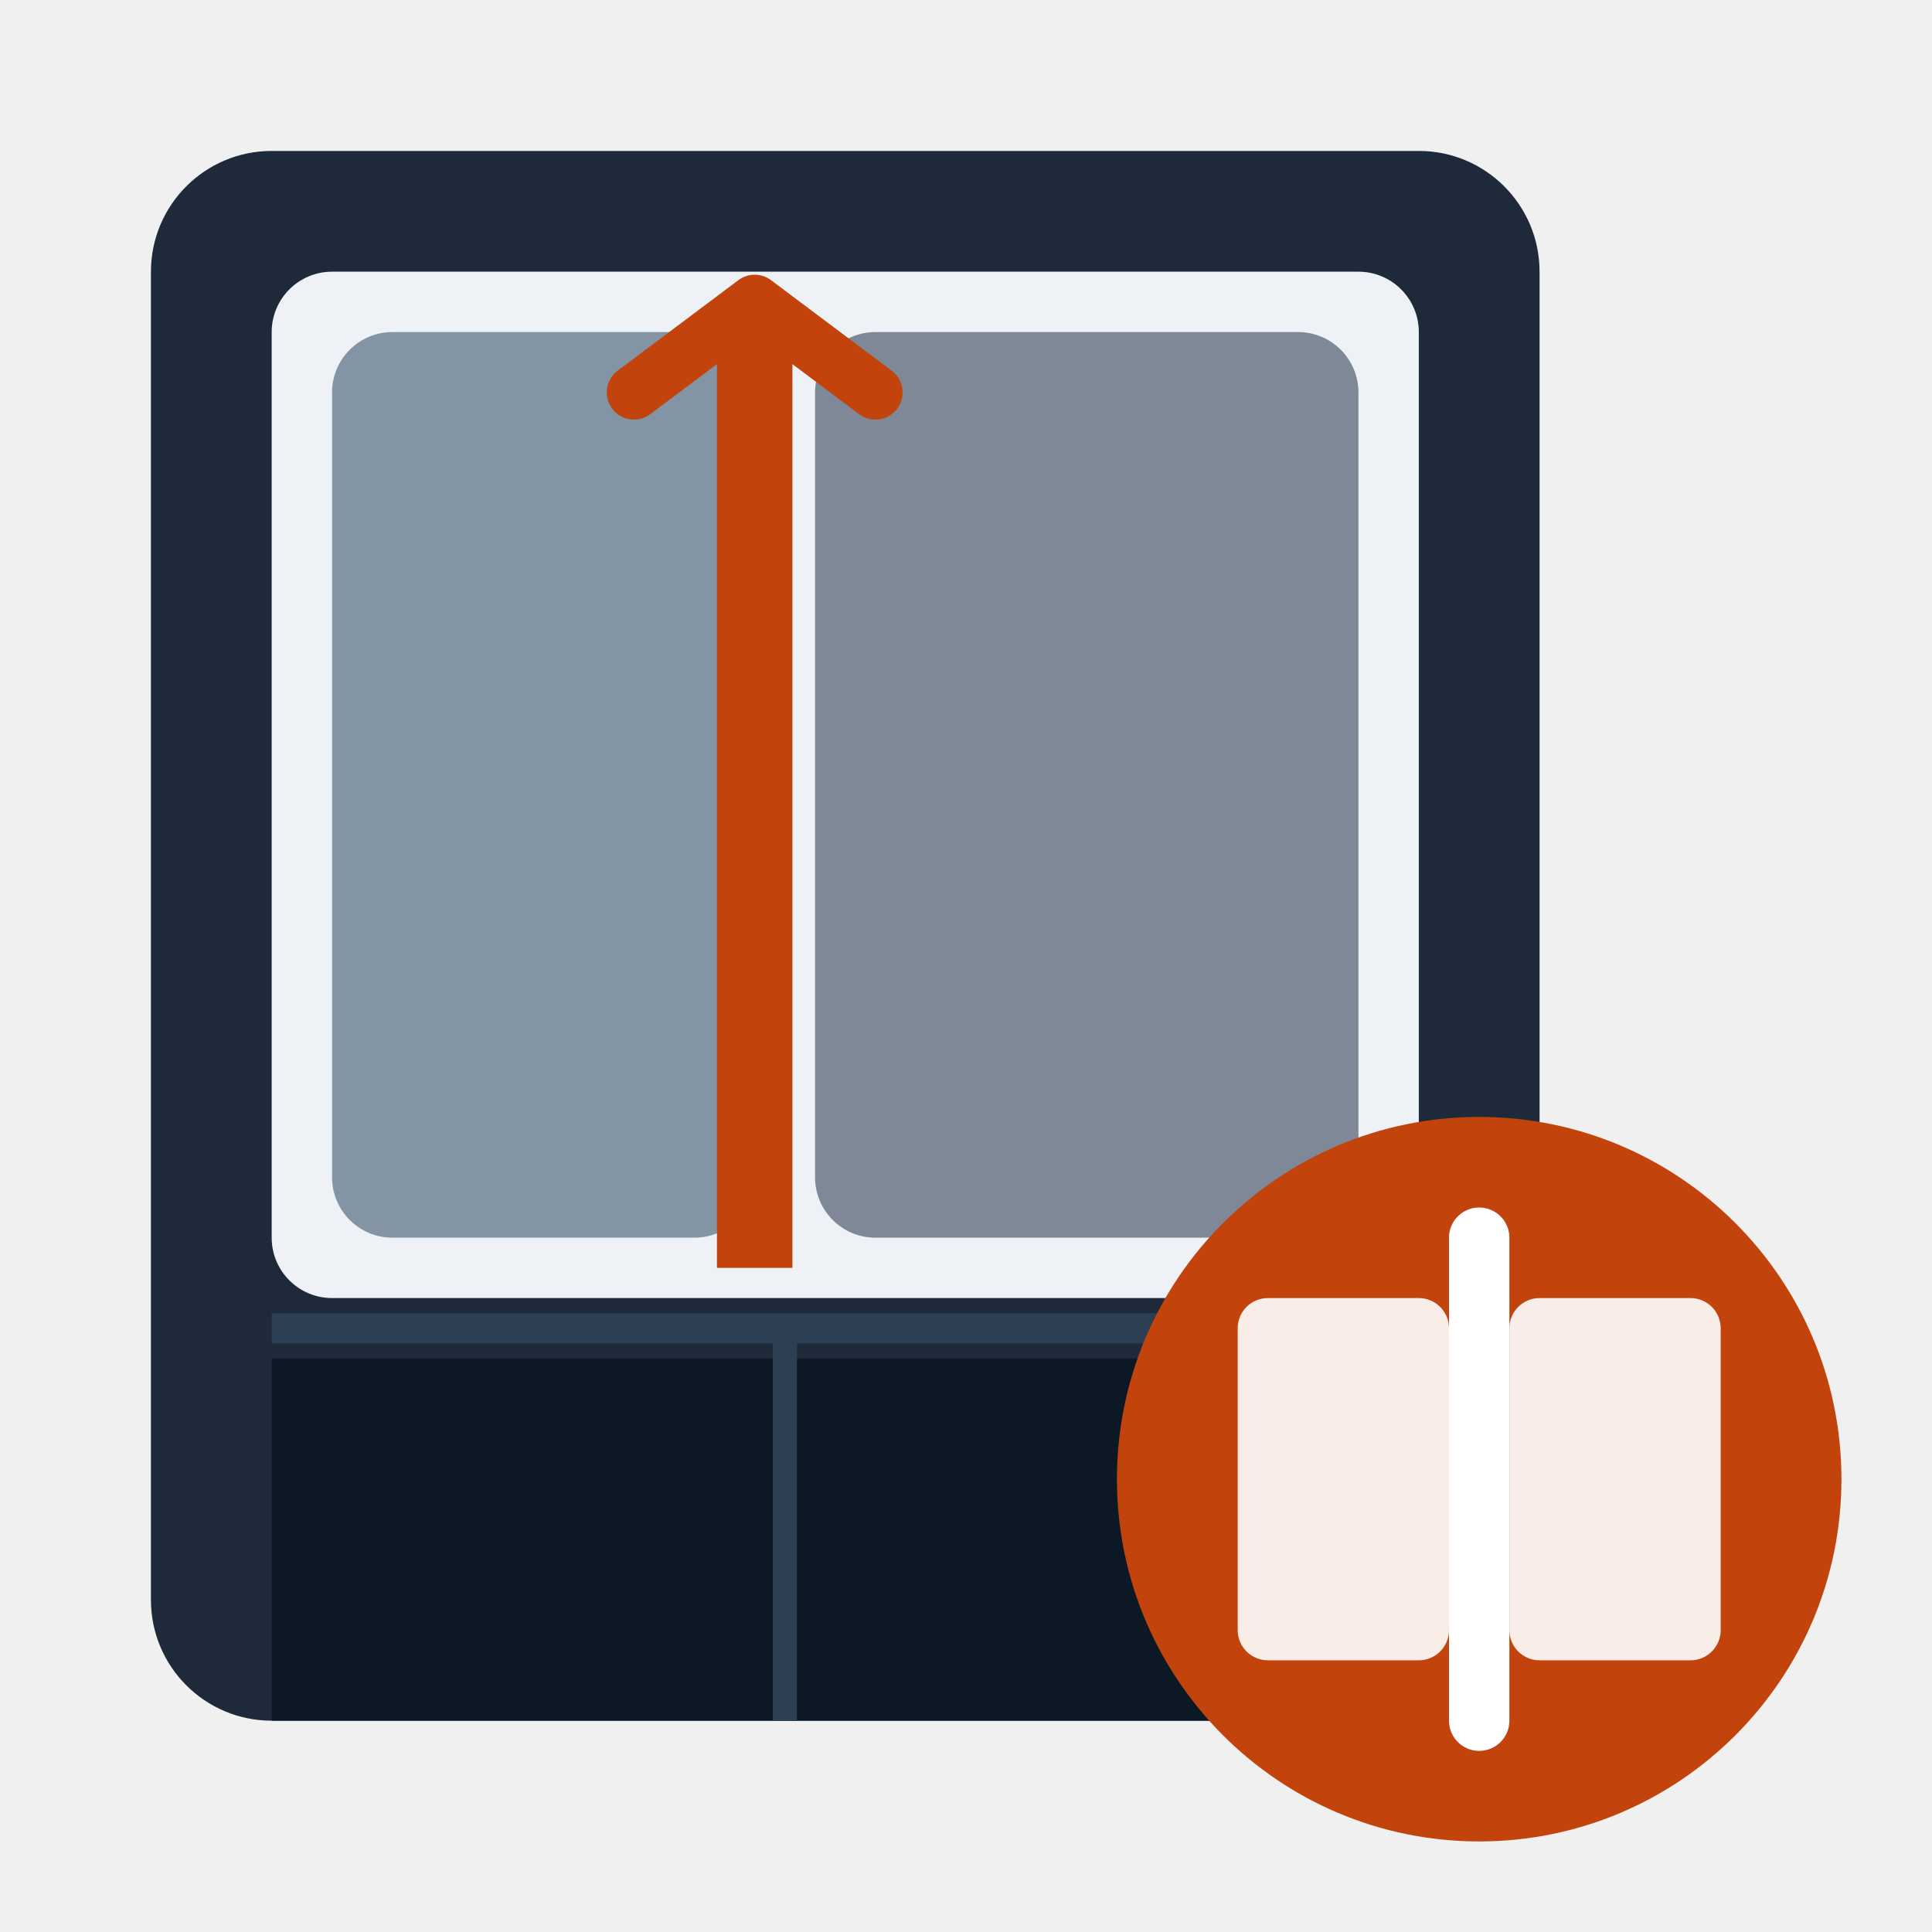
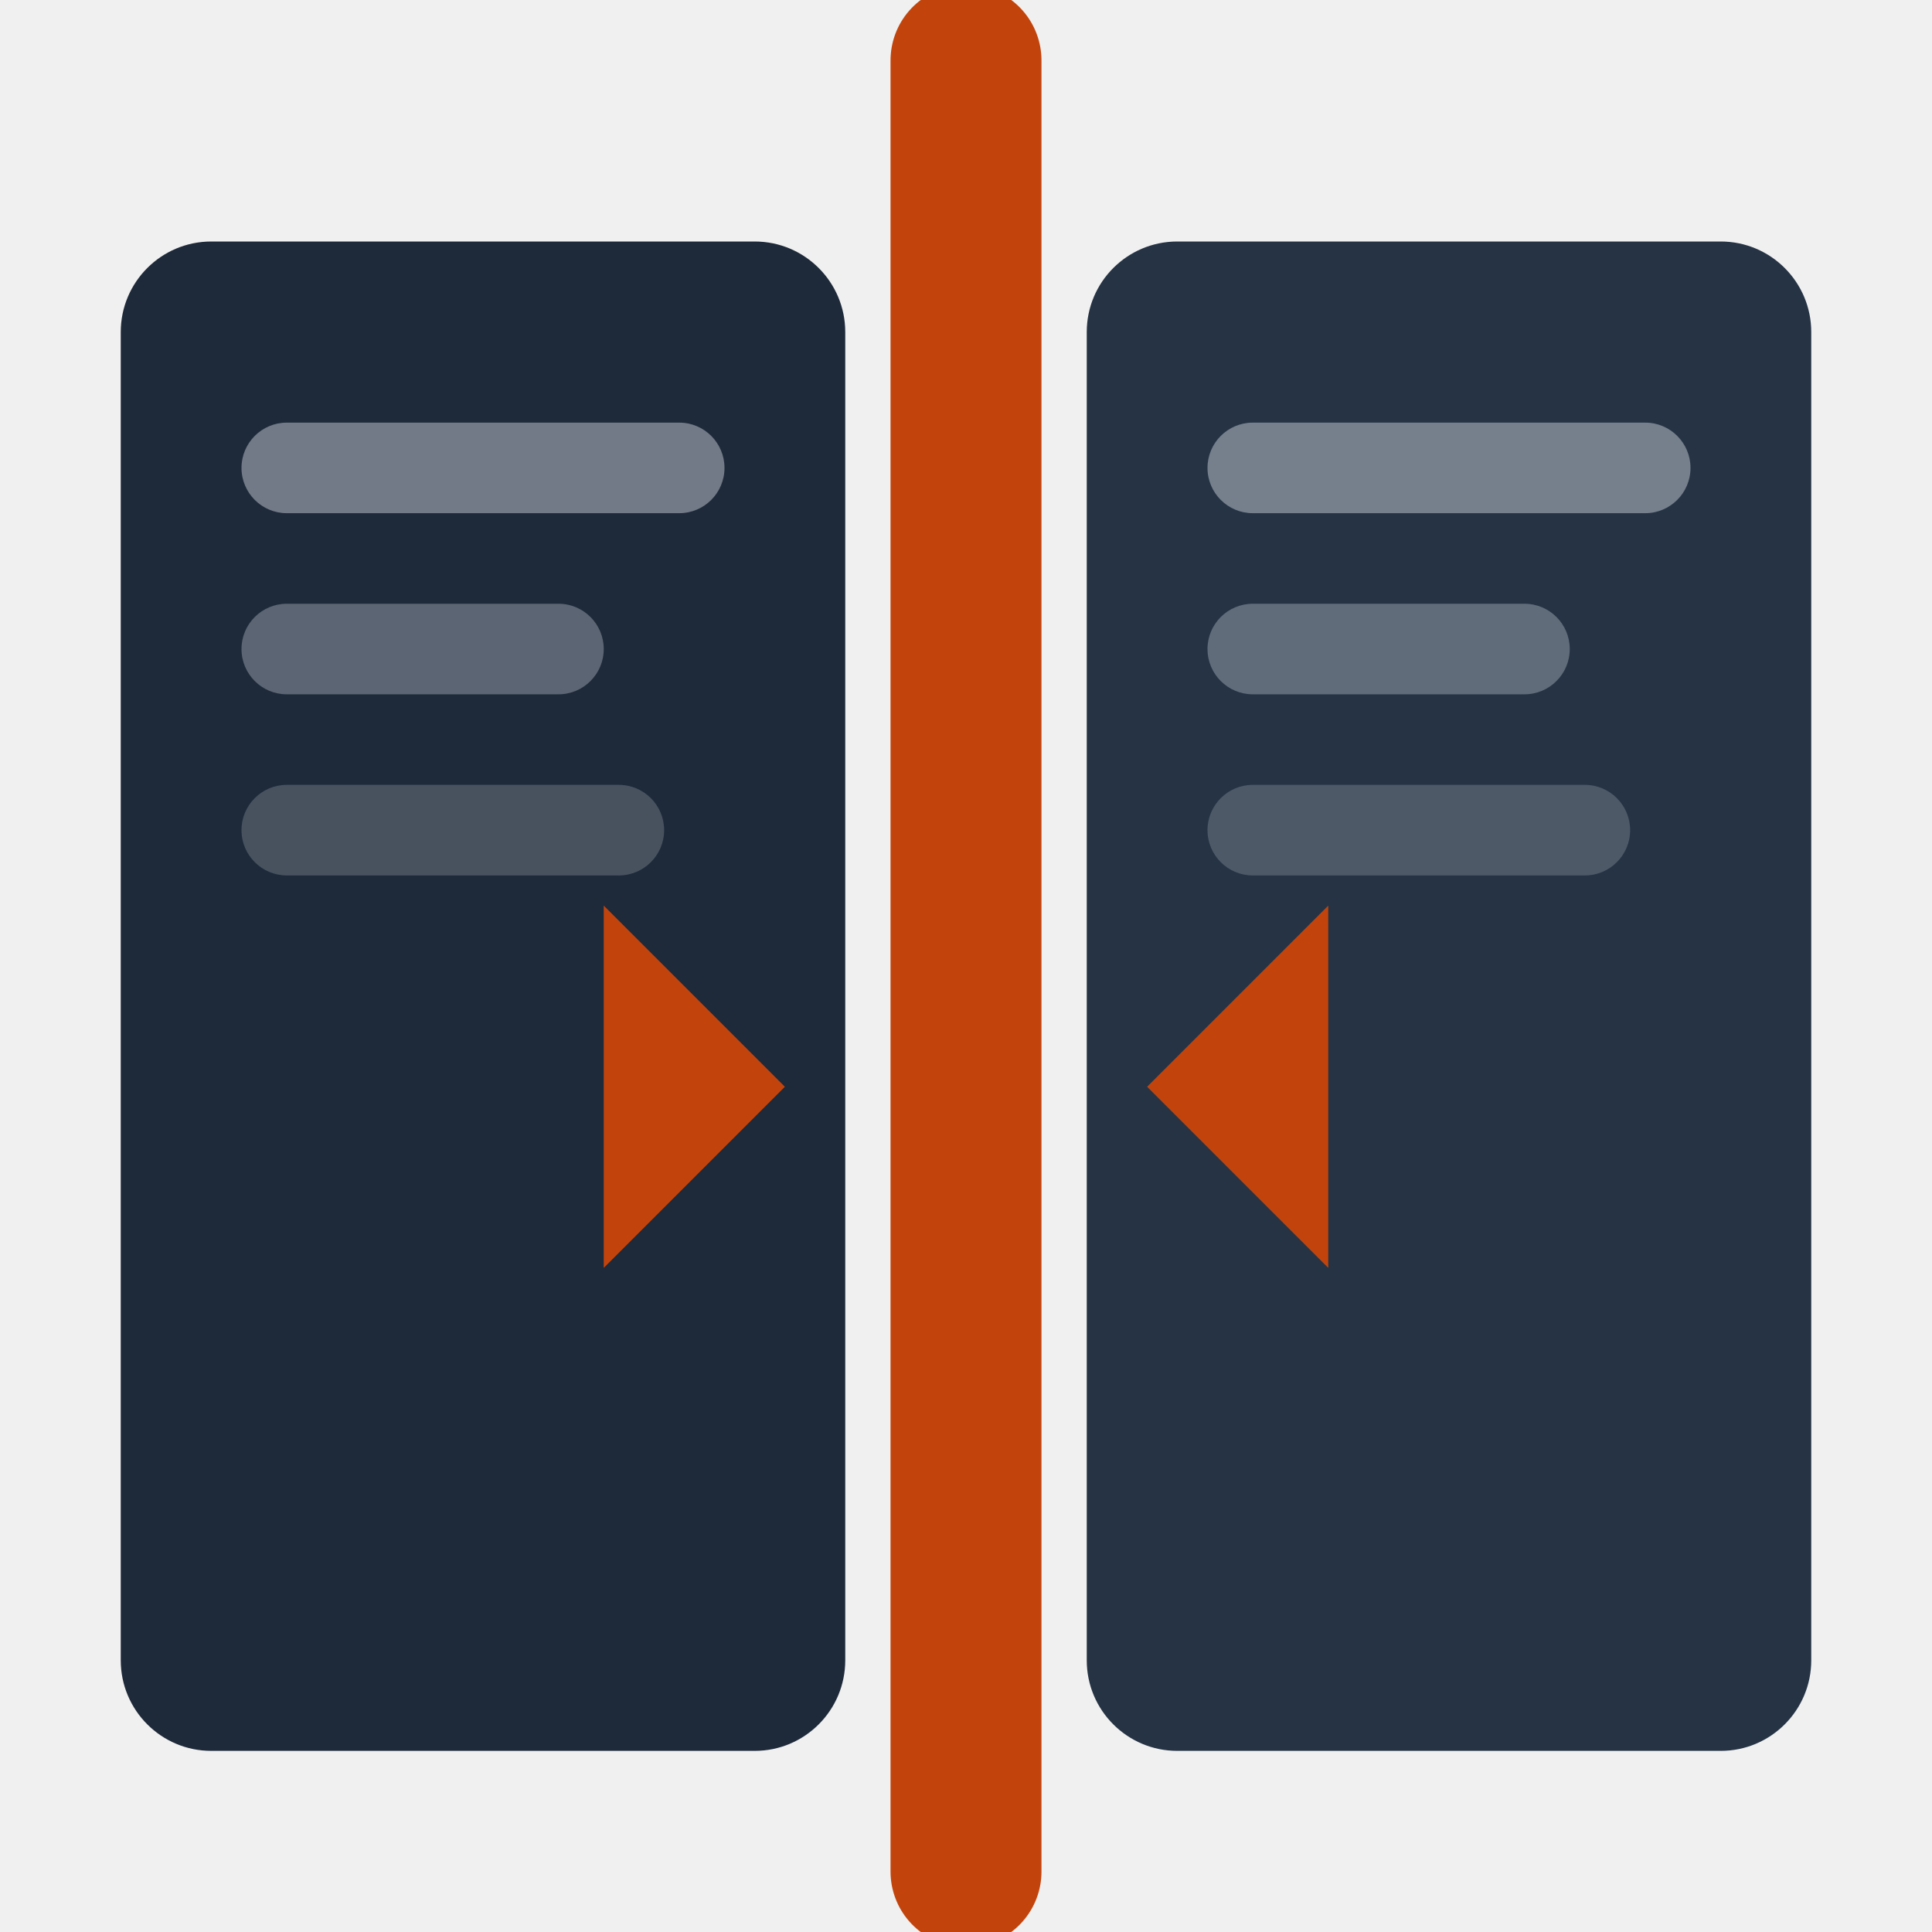
<svg xmlns="http://www.w3.org/2000/svg" viewBox="0 0 64 64">
-   <rect x="5" y="5" width="46" height="52" rx="4" fill="#1E2A3A" />
-   <rect x="9" y="9" width="38" height="34" rx="2" fill="#EEF2F7" />
-   <rect x="11" y="11" width="14" height="30" rx="2" fill="#4A6278" opacity="0.65" />
-   <rect x="27" y="11" width="18" height="30" rx="2" fill="#334155" opacity="0.6" />
-   <line x1="25" y1="10" x2="25" y2="42" stroke="#C2440C" stroke-width="2.5" />
-   <polyline points="21,13 25,10 29,13" stroke="#C2440C" stroke-width="1.8" fill="none" stroke-linecap="round" stroke-linejoin="round" />
-   <line x1="9" y1="44" x2="47" y2="44" stroke="#2D3F52" stroke-width="1" />
-   <rect x="9" y="45" width="38" height="12" fill="#0D1825" />
-   <line x1="26" y1="44" x2="26" y2="57" stroke="#2D3F52" stroke-width="0.8" />
-   <circle cx="49" cy="49" r="12" fill="#C2440C" />
-   <rect x="41" y="43" width="7" height="12" rx="1" fill="white" opacity="0.9" />
-   <rect x="50" y="43" width="7" height="12" rx="1" fill="white" opacity="0.9" />
-   <line x1="49" y1="41" x2="49" y2="57" stroke="white" stroke-width="2" stroke-linecap="round" />
+   <rect x="4" y="8" width="24" height="50" rx="3" fill="#1E2A3A" />
+   <rect x="8" y="14" width="16" height="3" rx="1.5" fill="#EEF2F7" opacity="0.4" />
+   <rect x="8" y="20" width="12" height="3" rx="1.5" fill="#EEF2F7" opacity="0.3" />
+   <rect x="8" y="26" width="14" height="3" rx="1.5" fill="#EEF2F7" opacity="0.2" />
+   <rect x="36" y="8" width="24" height="50" rx="3" fill="#253344" />
+   <rect x="40" y="14" width="16" height="3" rx="1.5" fill="#EEF2F7" opacity="0.4" />
+   <rect x="40" y="20" width="12" height="3" rx="1.5" fill="#EEF2F7" opacity="0.3" />
+   <rect x="40" y="26" width="14" height="3" rx="1.5" fill="#EEF2F7" opacity="0.2" />
+   <line x1="32" y1="2" x2="32" y2="62" stroke="#C2440C" stroke-width="5" stroke-linecap="round" />
+   <polygon points="20,30 26,36 20,42" fill="#C2440C" />
+   <polygon points="44,30 38,36 44,42" fill="#C2440C" />
</svg>
